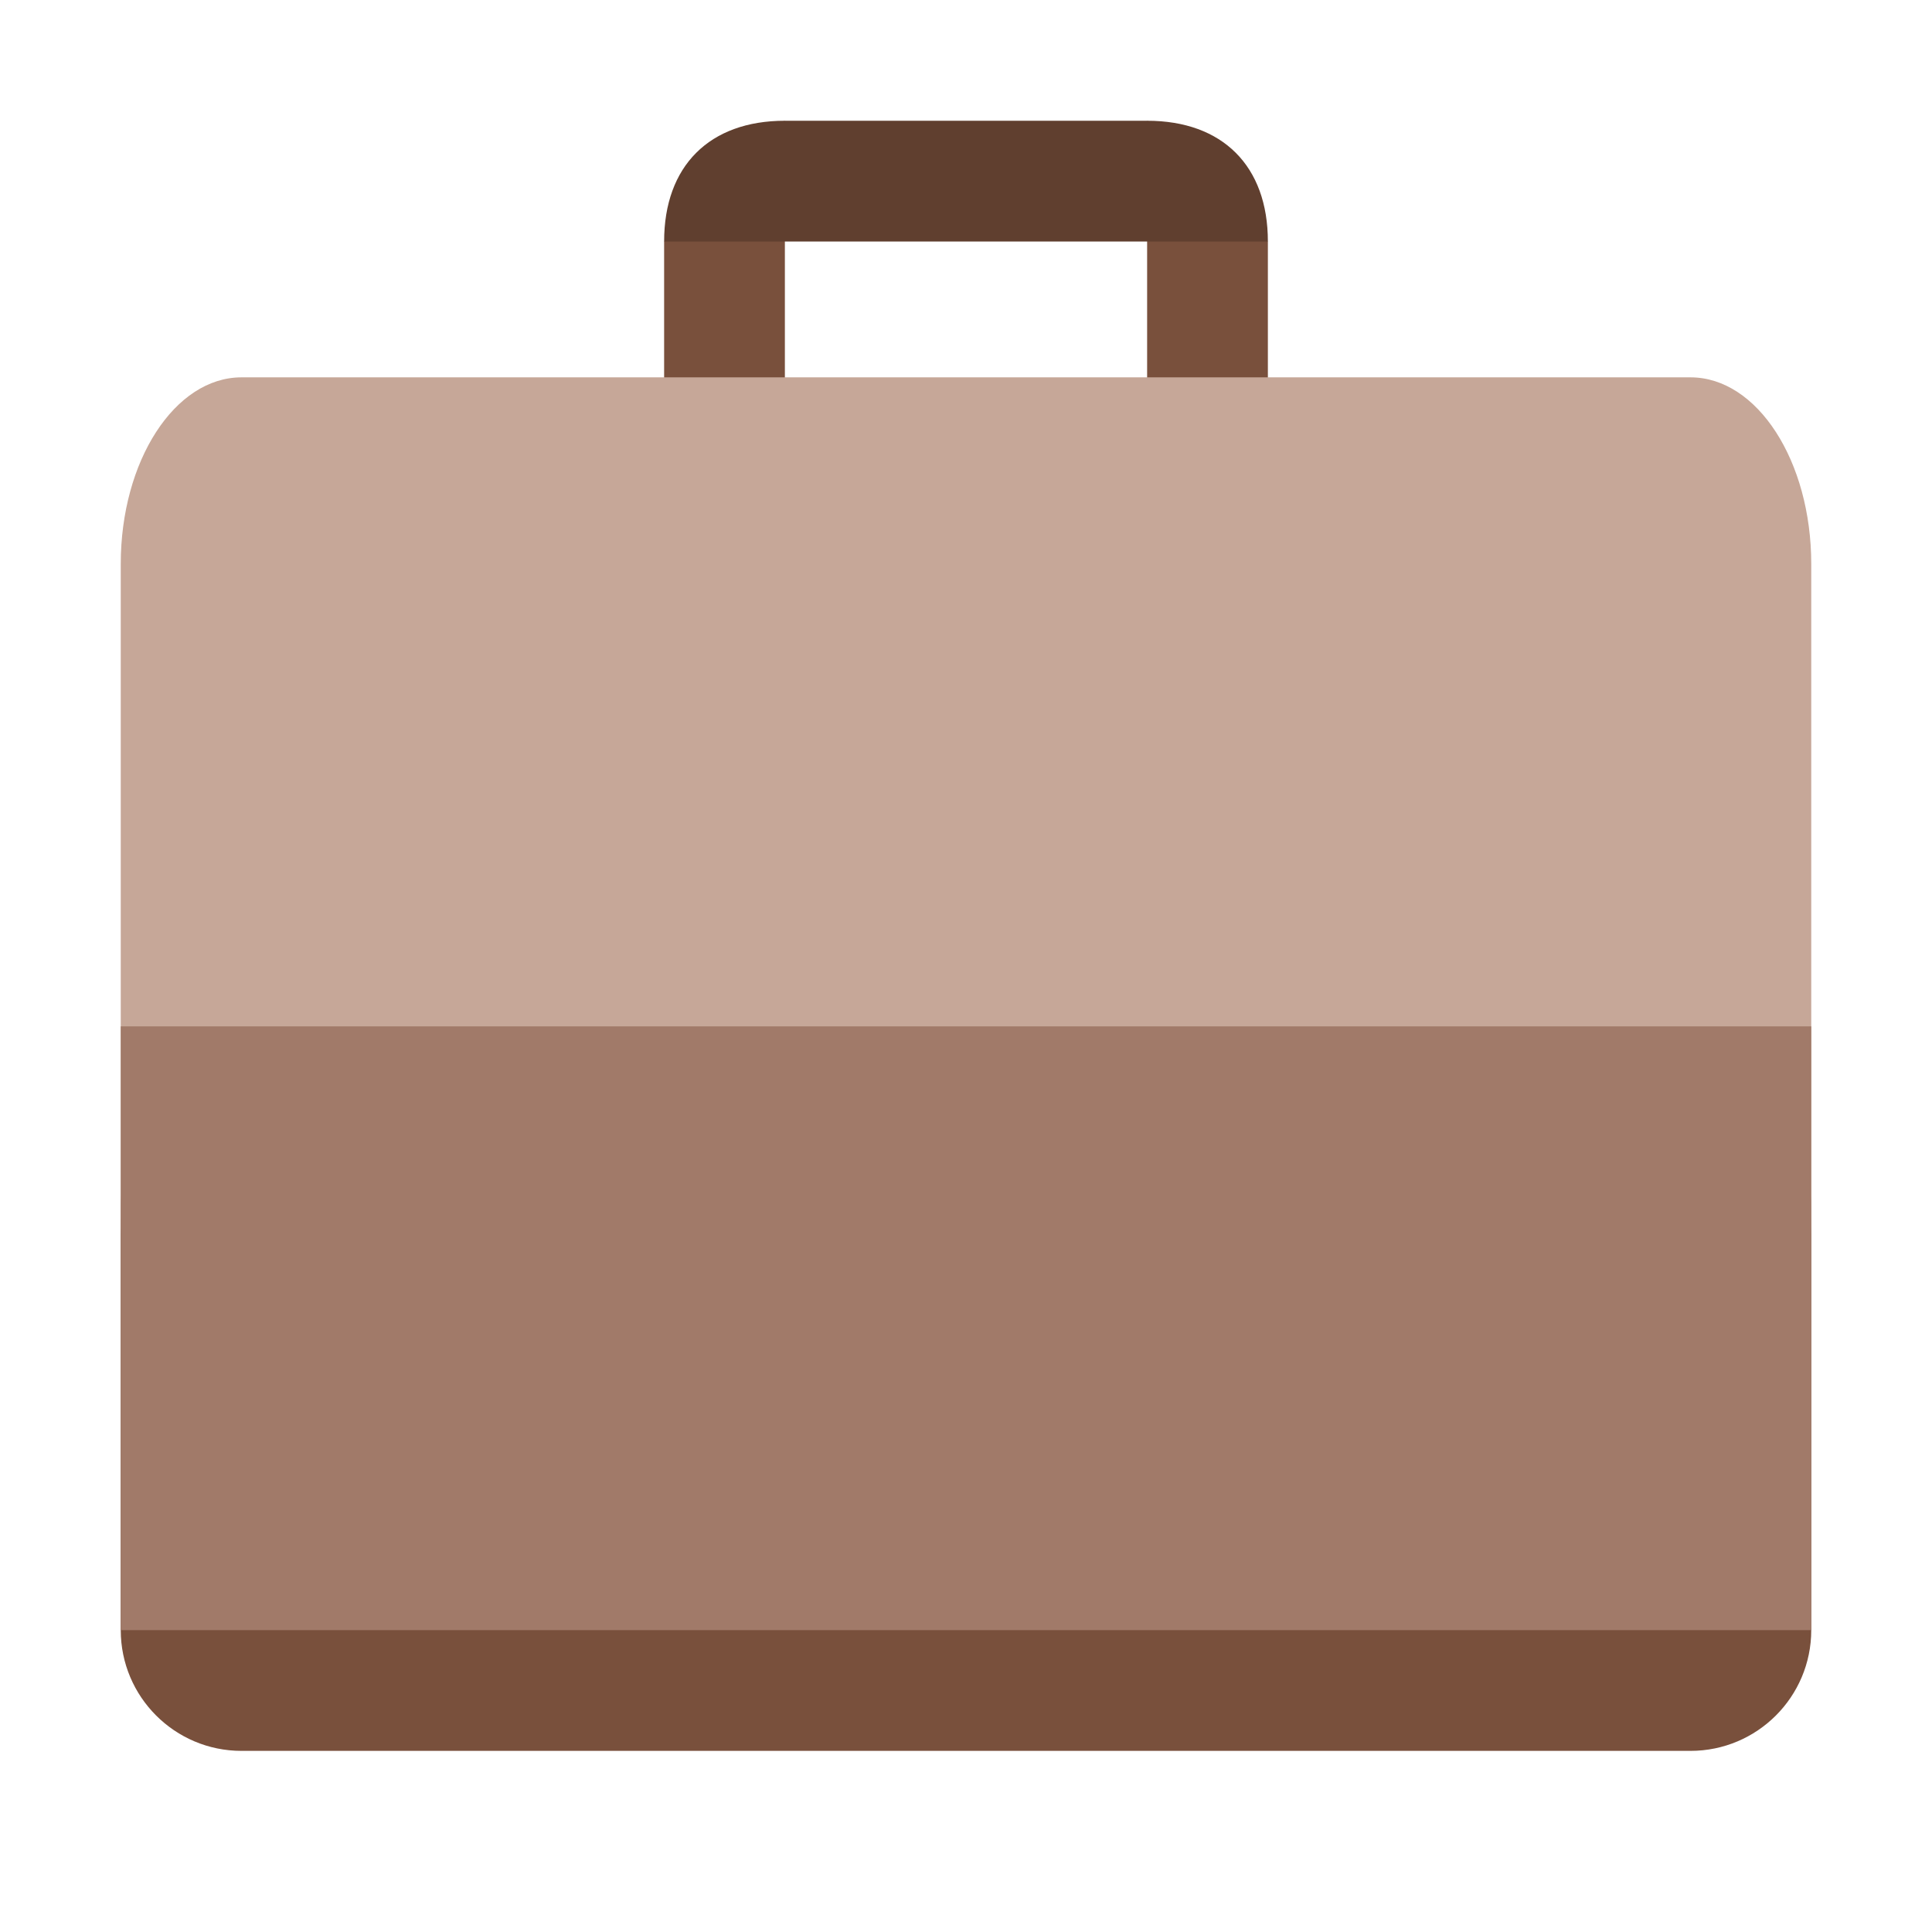
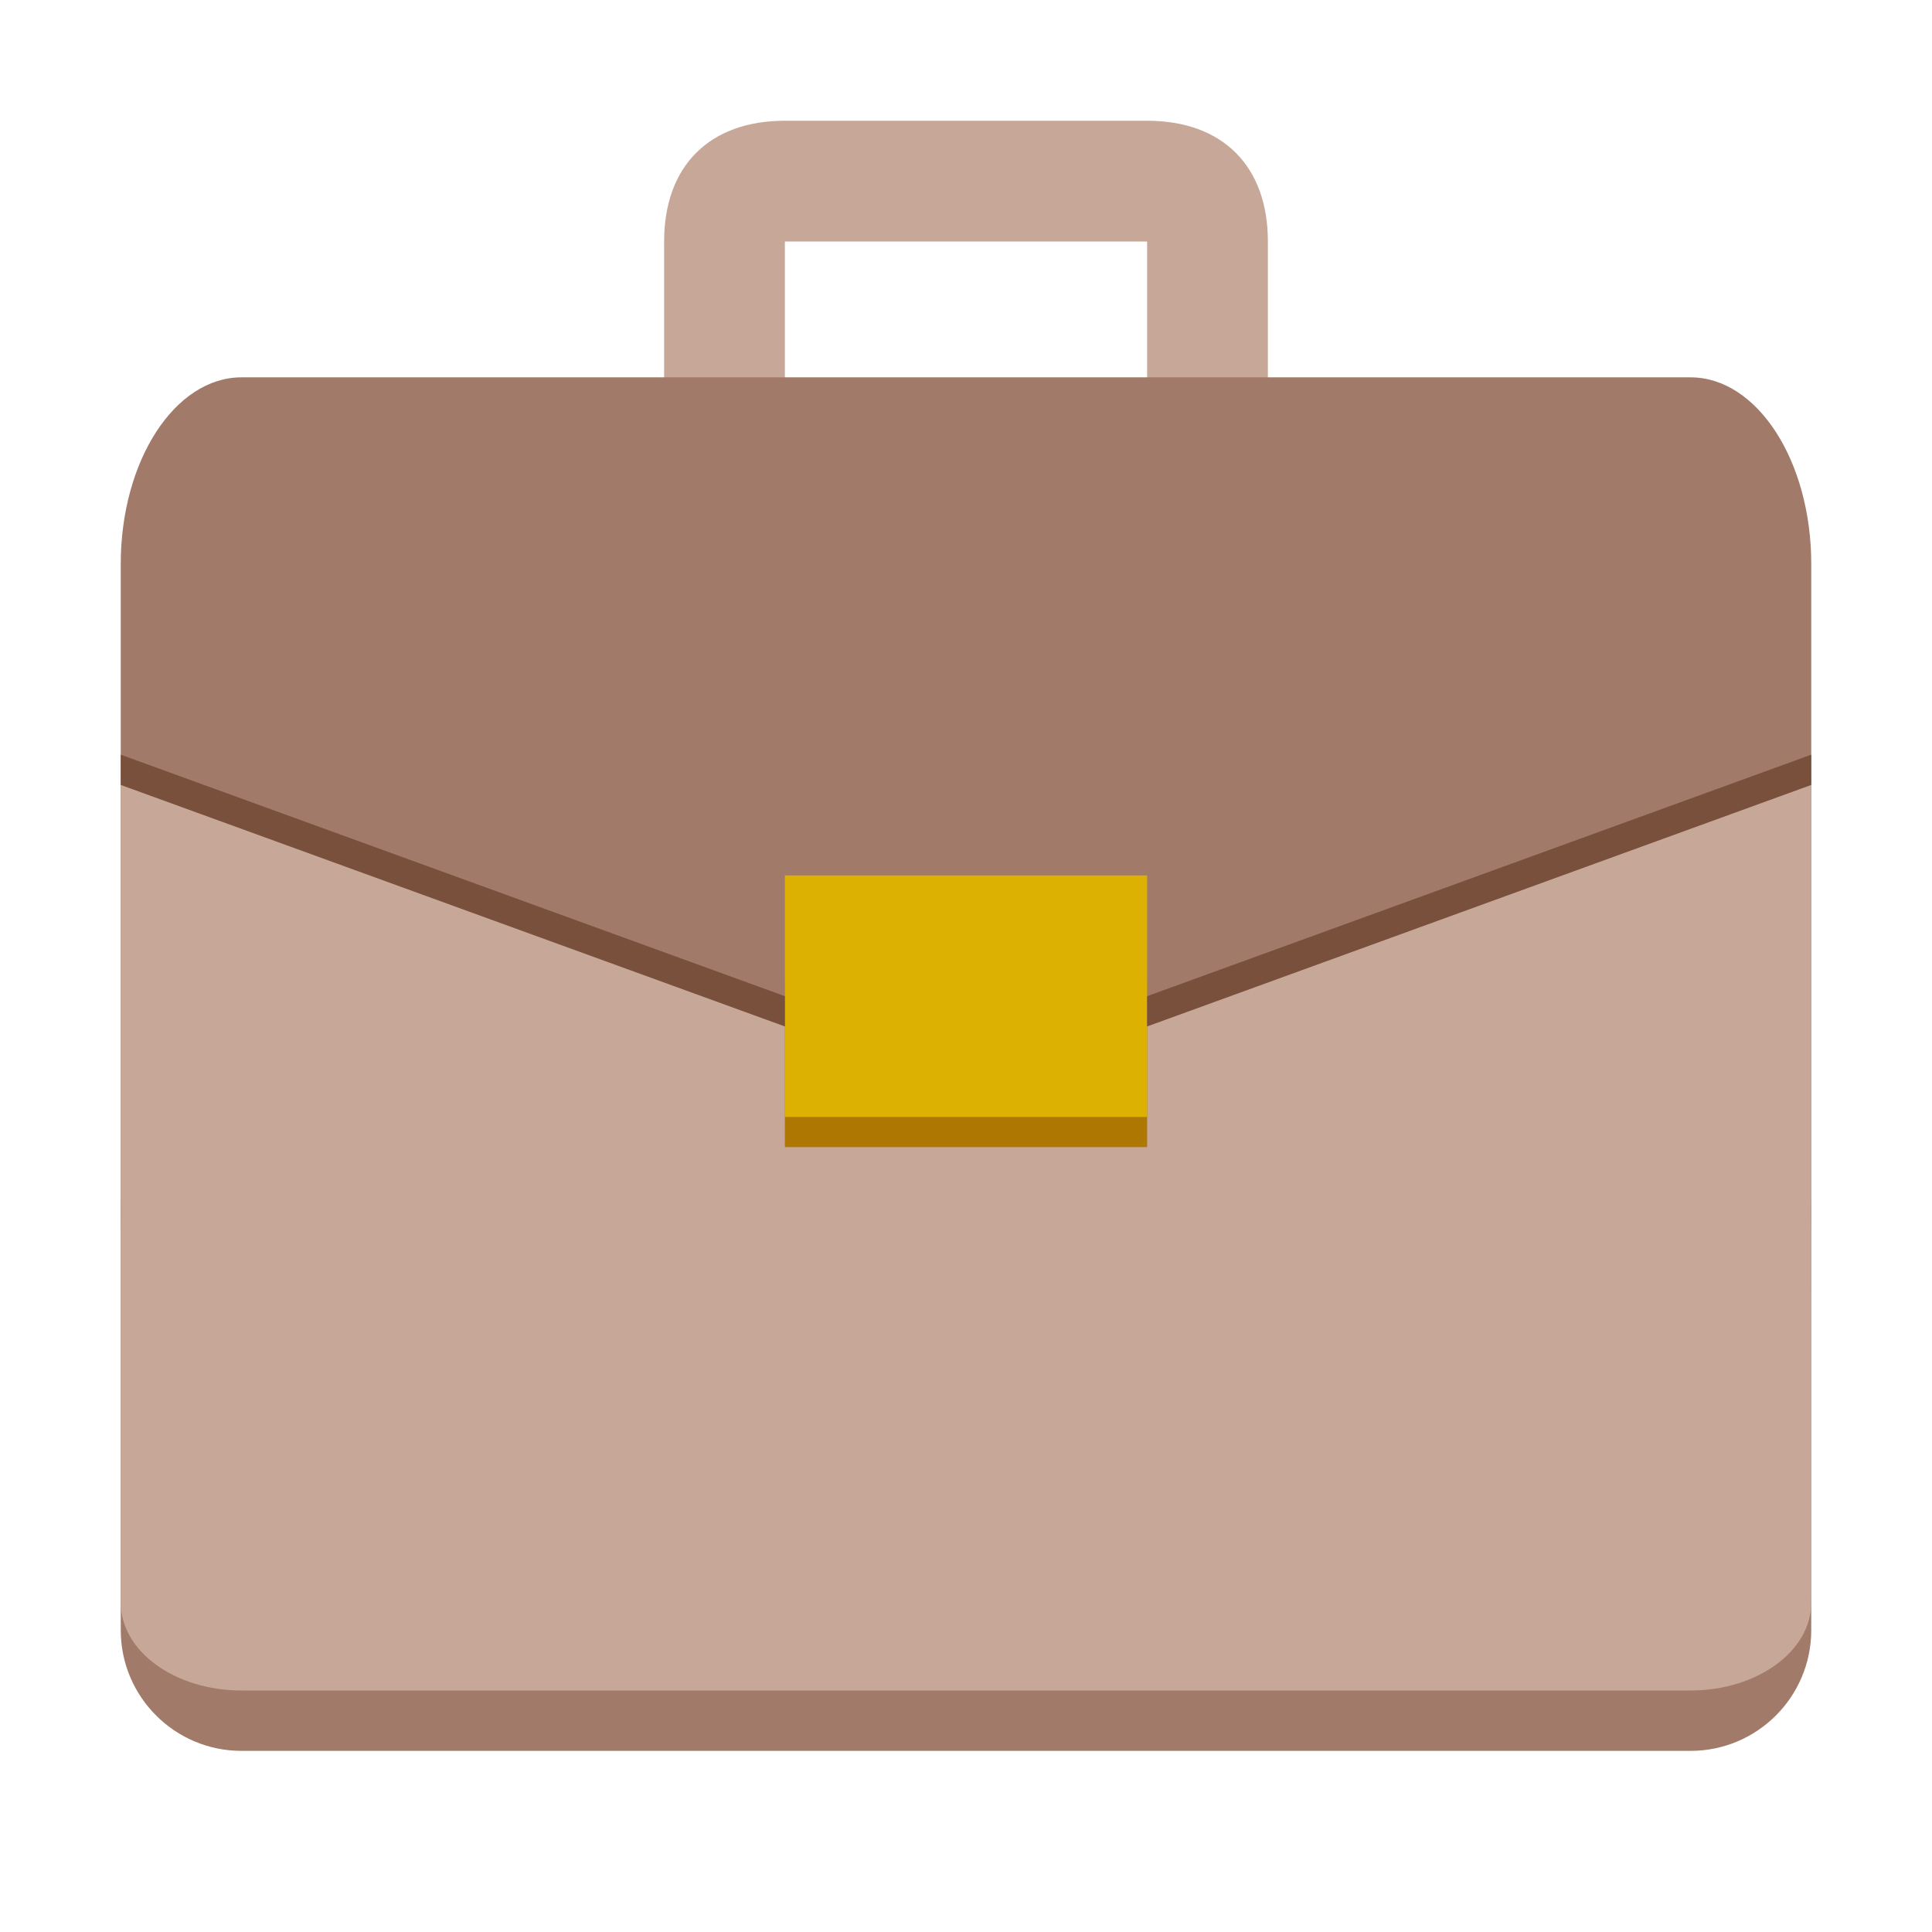
<svg xmlns="http://www.w3.org/2000/svg" height="128px" viewBox="0 0 128 128" width="128px" version="1.1" id="svg35">
  <defs id="defs39" />
  <linearGradient id="a" gradientUnits="userSpaceOnUse" x1="36" x2="60" y1="68" y2="68">
    <stop offset="0" stop-color="#ed336c" id="stop2" />
    <stop offset="1" stop-color="#ffa348" id="stop4" />
  </linearGradient>
  <linearGradient id="b" gradientTransform="matrix(0 1 -1 0 144 -32)" gradientUnits="userSpaceOnUse" x1="72" x2="96" y1="68" y2="68">
    <stop offset="0" stop-color="#404ce6" id="stop7" />
    <stop offset="1" stop-color="#c061cb" id="stop9" />
  </linearGradient>
  <linearGradient id="c" gradientUnits="userSpaceOnUse" x1="68.849" x2="95.258" y1="84" y2="84">
    <stop offset="0" stop-color="#33d1c6" id="stop12" />
    <stop offset="1" stop-color="#1c25d8" id="stop14" />
  </linearGradient>
-   <path d="m 52 8 l -8 8 v 16 h 8 z m 0 0" fill="#f6f5f4" id="path19" style="fill:#79503c" />
-   <path d="m 76 8 l 8 8 v 16 h -8 z m 0 0" fill="#f6f5f4" id="path21" style="fill:#79503c" />
-   <path d="m 44,16 c 0,-5 3,-8 8,-8 h 24 c 5,0 8,3 8,8 z" fill="#c0bfbc" id="path17" style="fill:#603f2f" />
-   <path d="m 16 72 h 96 c 4.418 0 8 3.582 8 8 v 28 c 0 4.418 -3.582 8 -8 8 h -96 c -4.418 0 -8 -3.582 -8 -8 v -28 c 0 -4.418 3.582 -8 8 -8 z m 0 0" fill="#deddda" id="path23" style="fill:#79503c" />
-   <path d="m 16,25 h 96 c 4.418,0 8,5.536 8,12.364 v 43.273 c 0,6.828 -3.582,12.364 -8,12.364 H 16 C 11.582,93 8,87.464 8,80.636 V 37.364 C 8,30.536 11.582,25 16,25 Z m 0,0" fill="#deddda" id="path23-3" style="fill:#c6a798;stroke-width:1.243" />
-   <path d="m 8 68 h 112 v 40 h -112 z m 0 0" fill="#f6f5f4" id="path27" style="fill:#a17a69" />
+   <path d="m 52 8 l -8 8 v 16 h 8 z m 0 0" fill="#f6f5f4" id="path19" style="fill:#c6a798" />
+   <path d="m 76 8 l 8 8 v 16 h -8 z m 0 0" fill="#f6f5f4" id="path21" style="fill:#c6a798" />
+   <path d="m 44,16 c 0,-5 3,-8 8,-8 h 24 c 5,0 8,3 8,8 z" fill="#c0bfbc" id="path17" style="fill:#c6a798" />
+   <path d="m 16 72 h 96 c 4.418 0 8 3.582 8 8 v 28 c 0 4.418 -3.582 8 -8 8 h -96 c -4.418 0 -8 -3.582 -8 -8 v -28 c 0 -4.418 3.582 -8 8 -8 z m 0 0" fill="#deddda" id="path23" style="fill:#a17a69" />
+   <path d="m 16,25 h 96 c 4.418,0 8,5.536 8,12.364 v 43.273 c 0,6.828 -3.582,12.364 -8,12.364 H 16 C 11.582,93 8,87.464 8,80.636 V 37.364 C 8,30.536 11.582,25 16,25 Z m 0,0" fill="#deddda" id="path23-3" style="fill:#a17a69;stroke-width:1.243" />
+   <rect style="opacity:1;fill:#758087;fill-opacity:1;stroke:none;stroke-width:4.438;stroke-linecap:round" id="rect845-3" width="24" height="12" x="53" y="69" />
+   <path d="m 16,80 h 96 c 4.418,0 8,2.605 8,5.818 V 106.182 C 120,109.395 116.418,112 112,112 H 16 c -4.418,0 -8,-2.605 -8,-5.818 V 85.818 C 8,82.605 11.582,80 16,80 Z m 0,0" fill="#deddda" id="path23-6" style="fill:#c6a798;stroke-width:0.853" />
+   <path d="m 8,52 44,16 h 24 l 44,-16 v 54 H 8 Z" fill="#f6f5f4" id="path27-5" style="fill:#c6a798;stroke-width:0.965" />
+   <rect style="opacity:1;fill:#ad7702;stroke:none;stroke-width:4.249;stroke-linecap:round" id="rect845-7" width="24" height="11" x="52" y="65" />
+   <rect style="opacity:1;fill:#dcb102;stroke:#dcb102;stroke-width:4.04;stroke-linecap:round" id="rect845" width="19.96" height="11.96" x="54.02" y="60.02" />
+   <path style="fill:#79503c;stroke:none;stroke-width:1px;stroke-linecap:butt;stroke-linejoin:miter;stroke-opacity:1" d="M 8,52 52,68 V 66 L 8,50 Z" id="path950" />
+   <path style="fill:#79503c;stroke:none;stroke-width:1px;stroke-linecap:butt;stroke-linejoin:miter;stroke-opacity:1" d="M 120,52 76,68 v -2 l 44,-16 z" id="path950-3" />
</svg>
